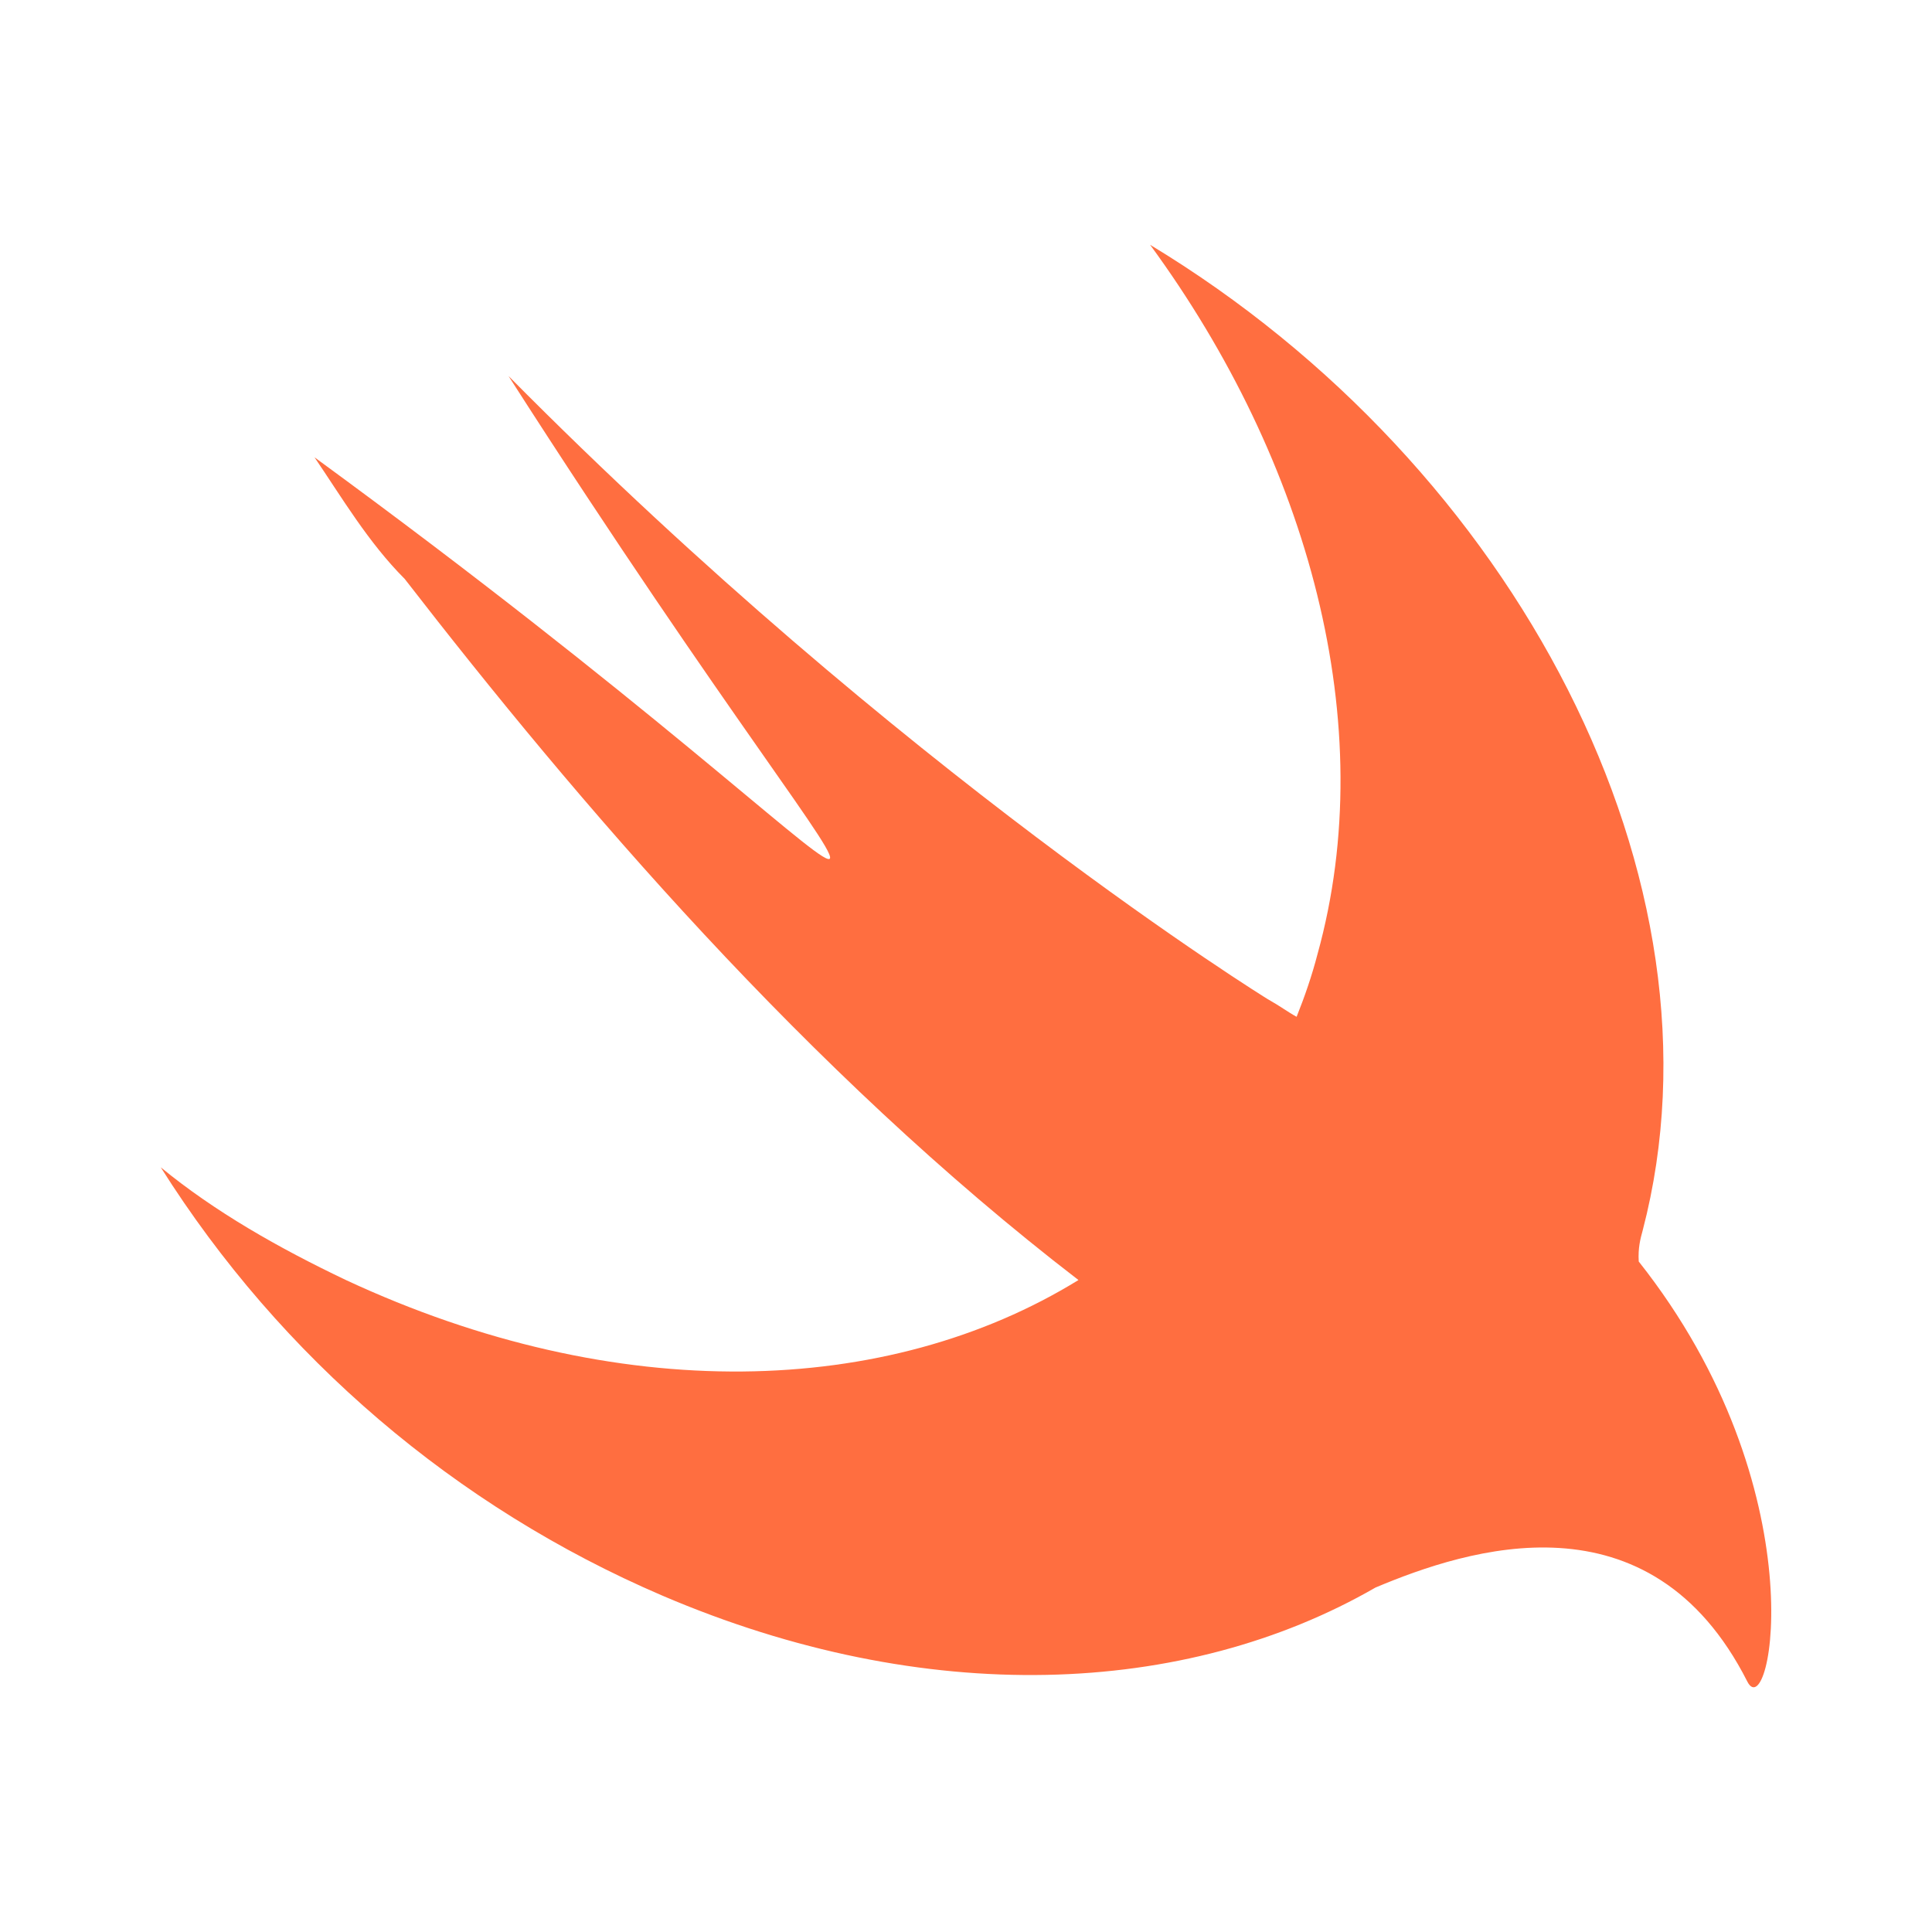
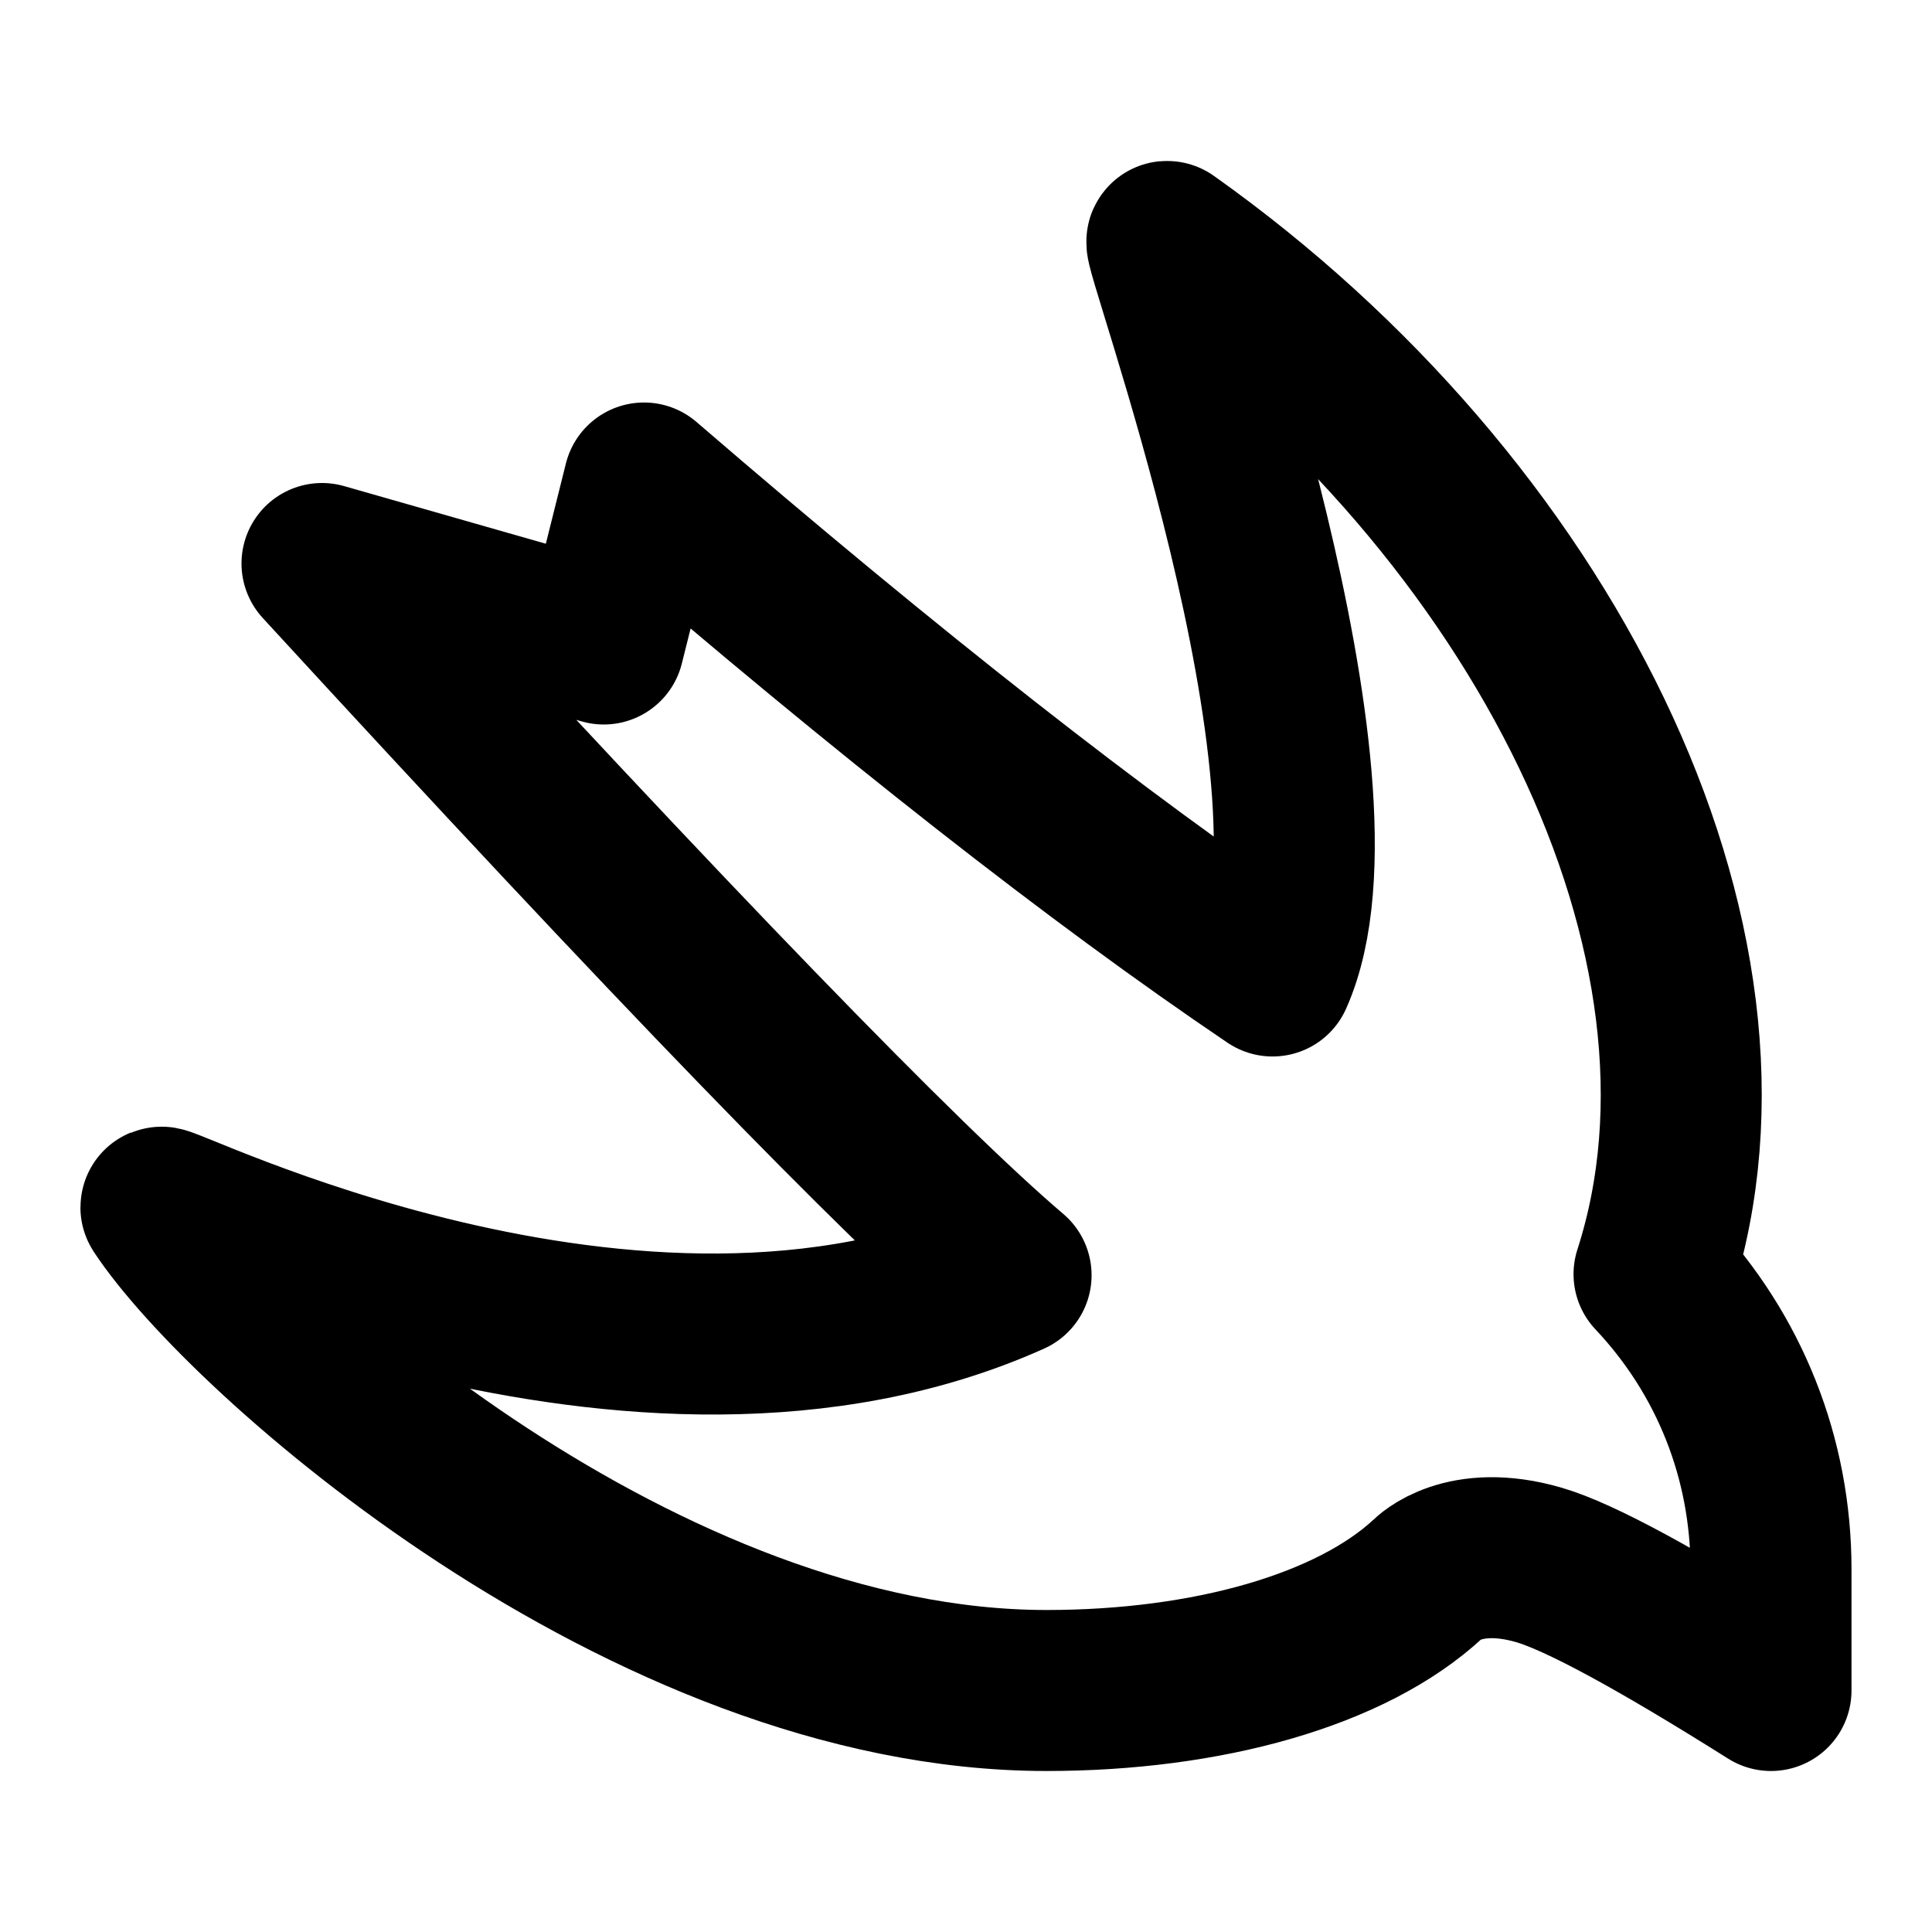
- <svg xmlns="http://www.w3.org/2000/svg" viewBox="0 0 24 24">
-   <path fill="#ff6e40" d="M17.087 19.721c-2.36 1.36-5.59 1.5-8.86.1a13.8 13.8 0 0 1-6.23-5.32c.67.55 1.46 1 2.3 1.4 3.37 1.57 6.73 1.46 9.1 0-3.37-2.59-6.24-5.96-8.37-8.71-.45-.45-.78-1.01-1.12-1.51 8.28 6.05 7.92 7.59 2.41-1.01 4.89 4.94 9.43 7.74 9.43 7.74.16.09.25.16.36.22.1-.25.19-.51.26-.78.79-2.85-.11-6.12-2.08-8.81 4.55 2.75 7.25 7.91 6.12 12.24-.03.11-.06.22-.05.39 2.24 2.83 1.64 5.78 1.35 5.22-1.21-2.39-3.48-1.65-4.62-1.17" />
+ <svg xmlns="http://www.w3.org/2000/svg" width="24" height="24" viewBox="0 0 24 24" fill="none" stroke="currentColor" stroke-width="2" stroke-linecap="round" stroke-linejoin="round" class="icon icon-tabler icons-tabler-outline icon-tabler-brand-swift">
+   <path stroke="none" d="M0 0h24v24H0z" fill="none" />
+   <path d="M20.547 15.828c1.33 -4.126 -1.384 -9.521 -6.047 -12.828c-.135 -.096 2.39 6.704 1.308 9.124c-2.153 -1.454 -4.756 -3.494 -7.808 -6.124l-.5 2l-3.5 -1c4.36 4.748 7.213 7.695 8.56 8.841c-4.658 2.089 -10.65 -.978 -10.56 -.841c1.016 1.545 6 6 11 6c2 0 3.788 -.502 4.742 -1.389c.005 -.005 .432 -.446 1.378 -.17c.504 .148 1.463 .667 2.88 1.559v-1.507c0 -1.377 -.515 -2.67 -1.453 -3.665" />
</svg>
